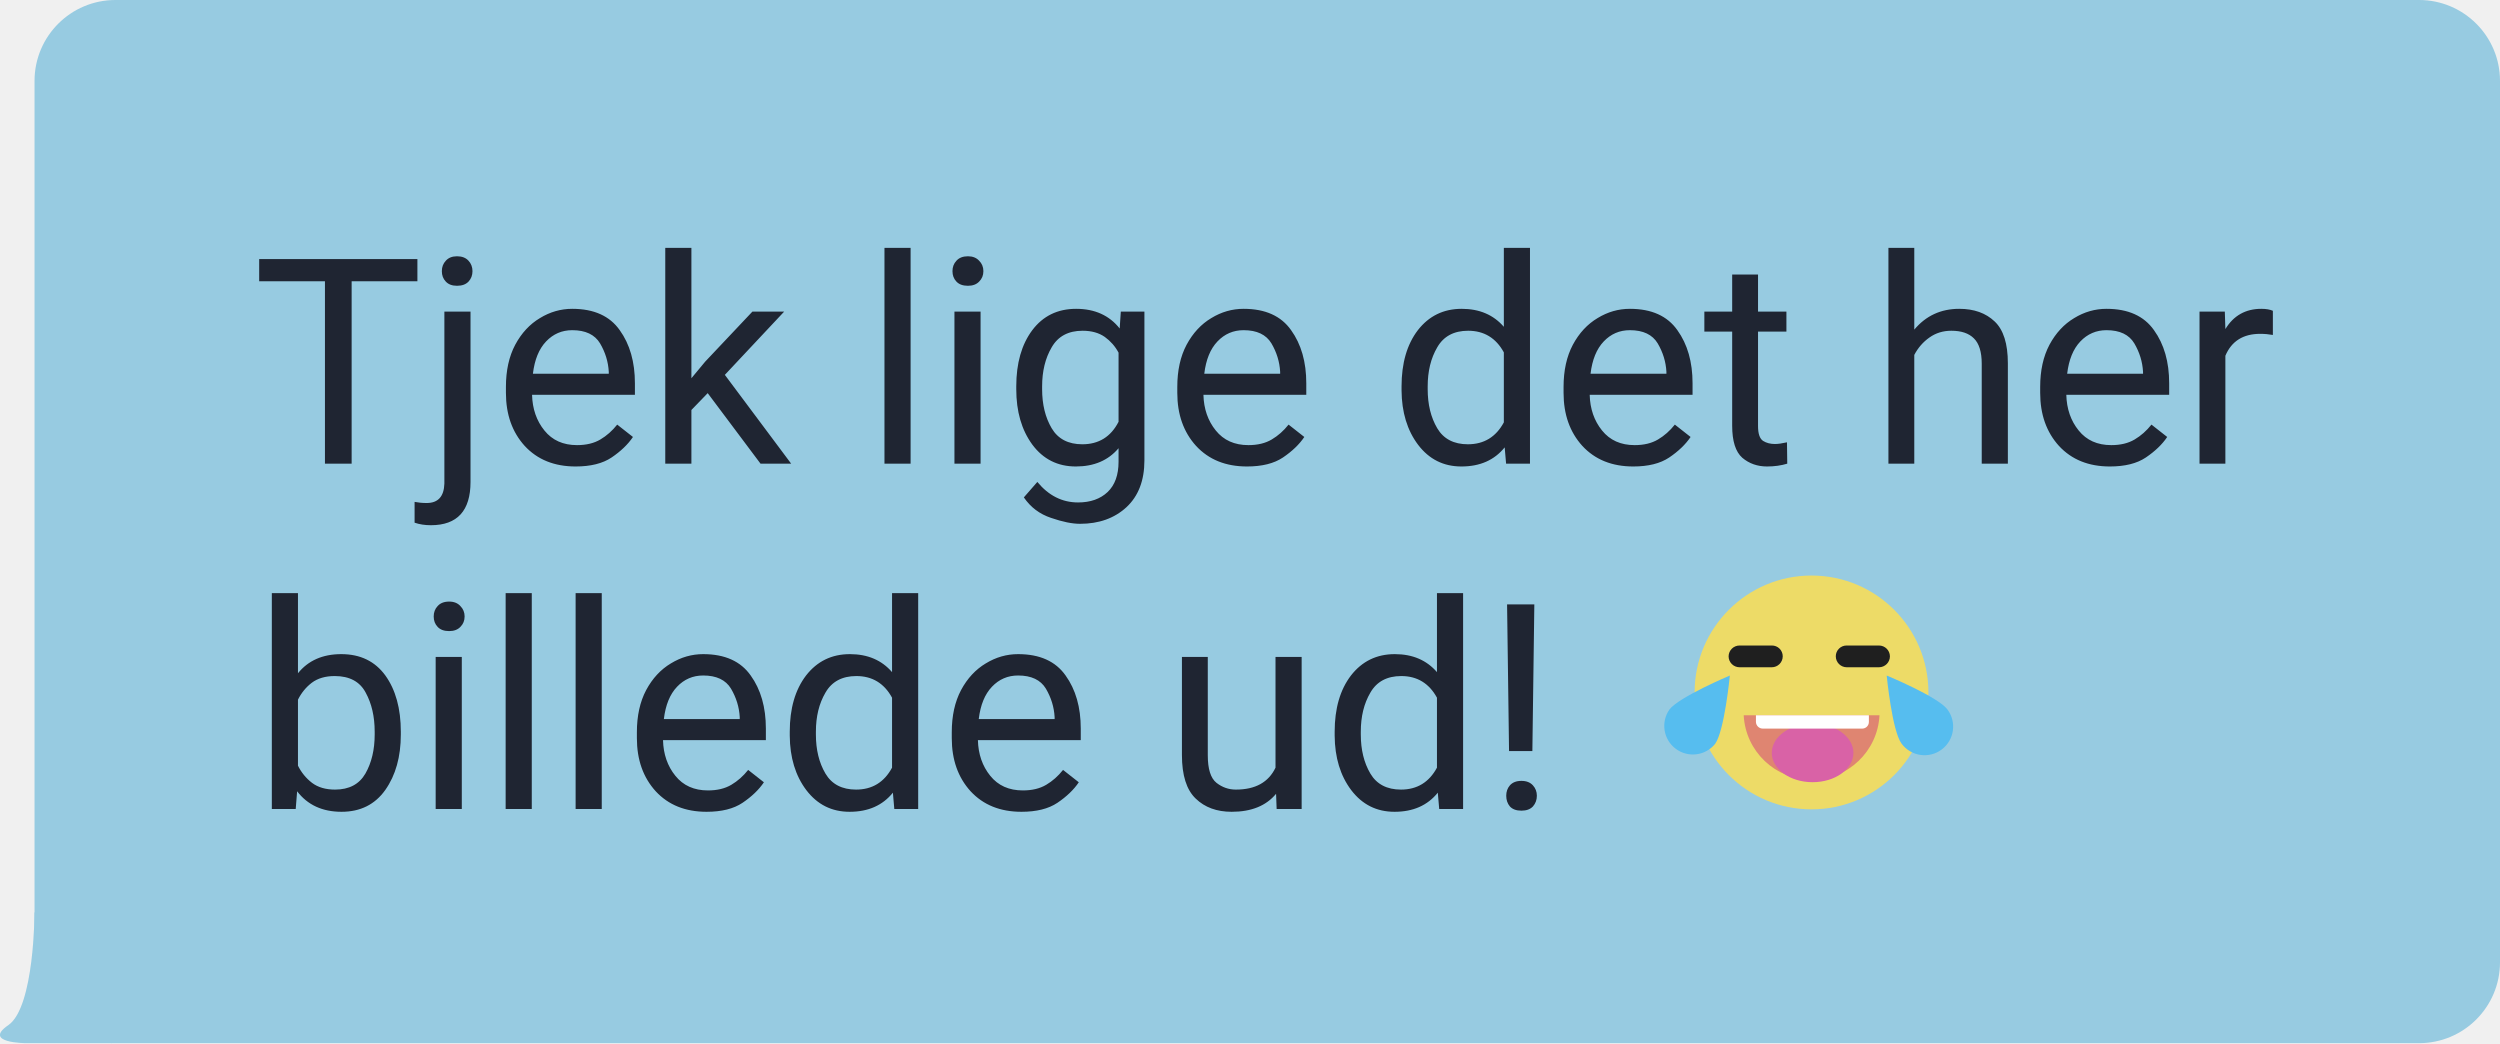
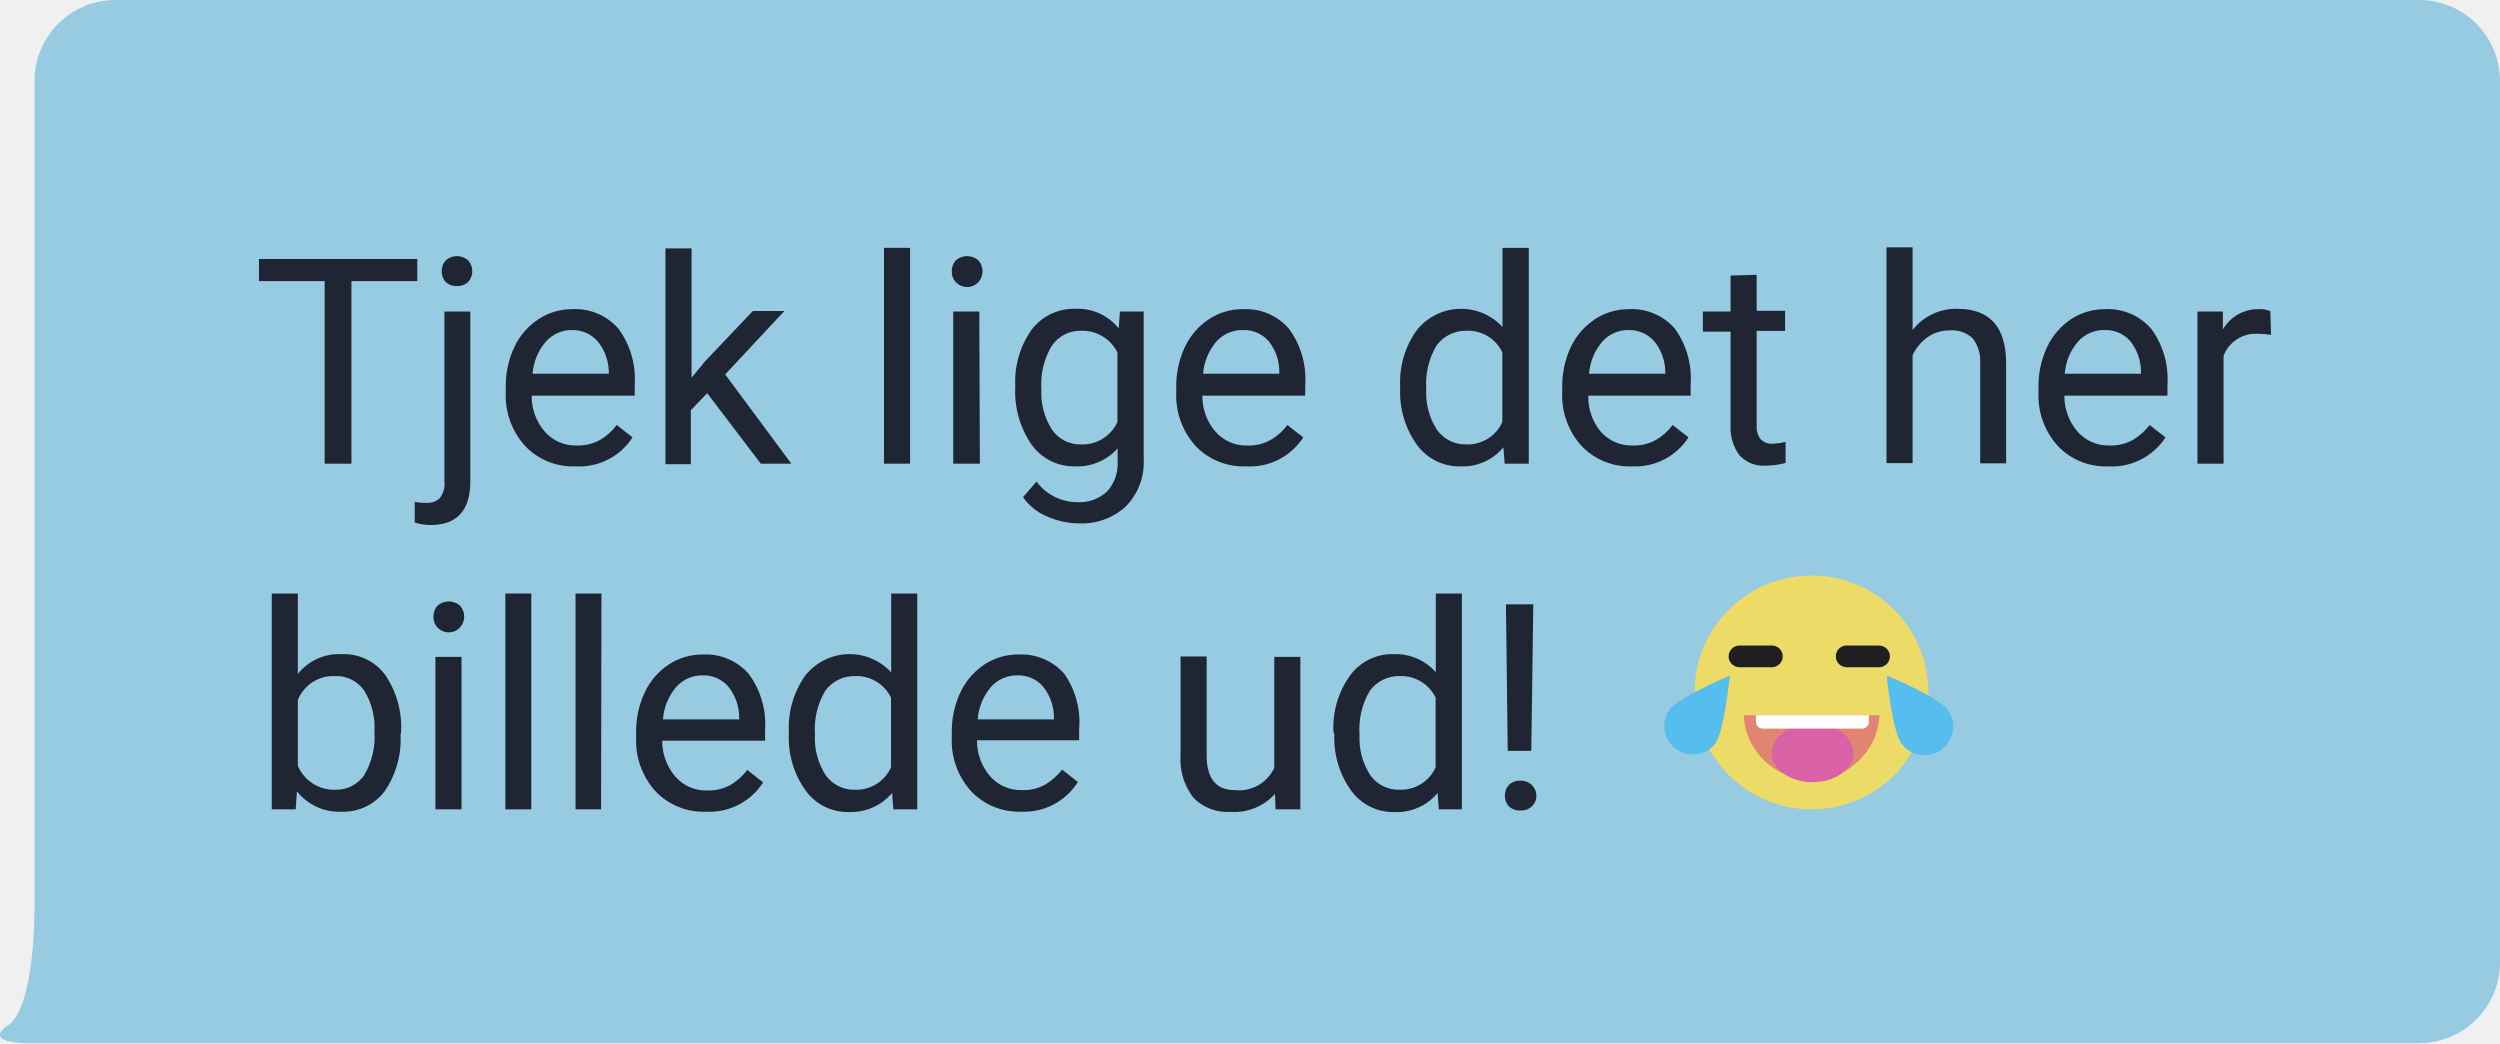
<svg xmlns="http://www.w3.org/2000/svg" width="139" height="58" viewBox="0 0 139 58">
  <defs>
-     <style>.cls-1{fill:#97cbe1;}.cls-2{font-size:16px;fill:#1f2532;font-family:Roboto-Regular, Roboto;}.cls-3{fill:#eddb67;}.cls-4{fill:#56bdef;}.cls-5{fill:#df8571;}.cls-6{fill:#d962a6;}.cls-7{fill:#fff;}.cls-8{fill:#1f1f1f;}</style>
+     <style>.cls-1{fill:#97cbe1;}.cls-2{fill:#1f2532;}.cls-3{fill:#eddb67;}.cls-4{fill:#56bdef;}.cls-5{fill:#df8571;}.cls-6{fill:#d962a6;}.cls-7{fill:#fff;}.cls-8{fill:#1f1f1f;}</style>
  </defs>
  <g id="Layer_2" data-name="Layer 2">
    <g id="Taleboble2">
      <rect class="cls-1" x="1.92" width="137.08" height="58" rx="4.5" ry="4.5" transform="translate(140.92 58) rotate(-180)" />
      <path class="cls-1" d="M1.92,50.71S1.92,56,.46,57s1,1,1,1H6.26Z" />
-       <text class="cls-2" transform="translate(14.02 25.78)">Tjek lige det her<tspan x="0" y="19.2">billede ud!</tspan>
-       </text>
+       <path class="cls-2" d="M23.2,15.63H19.54V25.78H18.05V15.63H14.4V14.4h8.8Z" />
+       <path class="cls-2" d="M26.15,17.32v9.43c0,1.63-.74,2.44-2.21,2.44a2.75,2.75,0,0,1-.88-.14V27.9a2.81,2.81,0,0,0,.65.06,1,1,0,0,0,.74-.26,1.28,1.28,0,0,0,.26-.91V17.32Zm-1.59-2.24a.87.87,0,0,1,.21-.59.93.93,0,0,1,1.27,0,.9.9,0,0,1,0,1.18.85.85,0,0,1-.64.23.82.82,0,0,1-.63-.23A.87.87,0,0,1,24.56,15.08Z" />
+       <path class="cls-2" d="M32,25.93a3.67,3.67,0,0,1-2.8-1.13,4.18,4.18,0,0,1-1.08-3v-.26a5.09,5.09,0,0,1,.48-2.25,3.78,3.78,0,0,1,1.35-1.55,3.38,3.38,0,0,1,1.87-.55,3.17,3.17,0,0,1,2.56,1.08,4.71,4.71,0,0,1,.91,3.11V22H29.56a3,3,0,0,0,.73,2,2.27,2.27,0,0,0,1.78.77,2.47,2.47,0,0,0,1.29-.31,3.06,3.06,0,0,0,.93-.83l.88.69A3.53,3.53,0,0,1,32,25.93Zm-.18-7.58a1.93,1.93,0,0,0-1.47.64,3.13,3.13,0,0,0-.74,1.79h4.24v-.11A2.75,2.75,0,0,0,33.25,19,1.85,1.85,0,0,0,31.81,18.35Z" />
+       <path class="cls-2" d="M39.32,21.86l-.91.95v3H37v-12h1.45V21l.77-.93,2.64-2.78h1.75l-3.29,3.53L44,25.78h-1.7Z" />
+       <path class="cls-2" d="M50.6,25.78H49.15v-12H50.6Z" />
+       <path class="cls-2" d="M52.92,15.08a.87.87,0,0,1,.21-.59.94.94,0,0,1,1.28,0,.9.9,0,0,1,0,1.18.85.85,0,0,1-1.49-.59Zm1.56,10.7H53V17.32h1.45Z" />
+       <path class="cls-2" d="M56.45,21.48a5,5,0,0,1,.91-3.15,2.94,2.94,0,0,1,2.42-1.16,2.91,2.91,0,0,1,2.42,1.09l.07-.94h1.32v8.25a3.47,3.47,0,0,1-1,2.59A3.6,3.6,0,0,1,60,29.1a4.38,4.38,0,0,1-1.79-.39,3,3,0,0,1-1.33-1.07l.75-.86a2.84,2.84,0,0,0,2.27,1.14,2.22,2.22,0,0,0,1.65-.59,2.28,2.28,0,0,0,.59-1.67v-.73a3,3,0,0,1-2.37,1,2.89,2.89,0,0,1-2.4-1.19A5.2,5.2,0,0,1,56.45,21.48Zm1.45.16a3.81,3.81,0,0,0,.59,2.25,1.91,1.91,0,0,0,1.64.82,2.13,2.13,0,0,0,2-1.25V19.6a2.17,2.17,0,0,0-2-1.21,1.92,1.92,0,0,0-1.64.82A4.11,4.11,0,0,0,57.9,21.64Z" />
+       <path class="cls-2" d="M69.28,25.93a3.67,3.67,0,0,1-2.8-1.13,4.18,4.18,0,0,1-1.08-3v-.26a5.09,5.09,0,0,1,.48-2.25,3.78,3.78,0,0,1,1.35-1.55,3.35,3.35,0,0,1,1.87-.55,3.17,3.17,0,0,1,2.56,1.08,4.71,4.71,0,0,1,.91,3.11V22H66.85a3,3,0,0,0,.73,2,2.26,2.26,0,0,0,1.77.77,2.48,2.48,0,0,0,1.3-.31,3.06,3.06,0,0,0,.93-.83l.88.69A3.53,3.53,0,0,1,69.28,25.93Zm-.18-7.58a1.93,1.93,0,0,0-1.47.64,3.13,3.13,0,0,0-.74,1.79h4.24v-.11a2.7,2.7,0,0,0-.6-1.71A1.81,1.81,0,0,0,69.1,18.35Z" />
+       <path class="cls-2" d="M77.85,21.48a4.92,4.92,0,0,1,.93-3.13,3.14,3.14,0,0,1,4.76-.17v-4.4H85v12H83.66l-.07-.91a2.94,2.94,0,0,1-2.42,1.06,2.9,2.9,0,0,1-2.39-1.2,5,5,0,0,1-.93-3.14Zm1.45.16a3.78,3.78,0,0,0,.59,2.25,1.94,1.94,0,0,0,1.64.82,2.12,2.12,0,0,0,2-1.24V19.59a2.11,2.11,0,0,0-2-1.2,2,2,0,0,0-1.66.82A4.19,4.19,0,0,0,79.3,21.64Z" />
+       <path class="cls-2" d="M90.74,25.93a3.67,3.67,0,0,1-2.8-1.13,4.18,4.18,0,0,1-1.08-3v-.26a5.09,5.09,0,0,1,.48-2.25,3.78,3.78,0,0,1,1.35-1.55,3.38,3.38,0,0,1,1.87-.55,3.17,3.17,0,0,1,2.56,1.08A4.71,4.71,0,0,1,94,21.36V22H88.31A3,3,0,0,0,89,24a2.27,2.27,0,0,0,1.78.77,2.47,2.47,0,0,0,1.29-.31,3.06,3.06,0,0,0,.93-.83l.88.69A3.53,3.53,0,0,1,90.74,25.93Zm-.18-7.58a1.93,1.93,0,0,0-1.47.64,3.13,3.13,0,0,0-.74,1.79h4.24v-.11A2.75,2.75,0,0,0,92,19,1.85,1.85,0,0,0,90.56,18.35Z" />
+       <path class="cls-2" d="M97.67,15.28v2h1.58v1.12H97.67v5.25a1.17,1.17,0,0,0,.21.76.89.89,0,0,0,.72.26,3.81,3.81,0,0,0,.68-.1v1.17a4.35,4.35,0,0,1-1.11.15,1.81,1.81,0,0,1-1.46-.58,2.58,2.58,0,0,1-.49-1.67V18.44H94.68V17.32h1.54v-2Z" />
+       <path class="cls-2" d="M106.34,18.35a3.06,3.06,0,0,1,2.5-1.18c1.78,0,2.69,1,2.7,3v5.59H110.1v-5.6a2,2,0,0,0-.42-1.35,1.68,1.68,0,0,0-1.28-.44,2.06,2.06,0,0,0-1.23.38,2.55,2.55,0,0,0-.83,1v6h-1.45v-12h1.45Z" />
+       <path class="cls-2" d="M117.21,25.93a3.66,3.66,0,0,1-2.79-1.13,4.18,4.18,0,0,1-1.08-3v-.26a5.09,5.09,0,0,1,.48-2.25,3.83,3.83,0,0,1,1.34-1.55,3.4,3.4,0,0,1,1.87-.55,3.19,3.19,0,0,1,2.57,1.08,4.71,4.71,0,0,1,.91,3.11V22h-5.73a3,3,0,0,0,.73,2,2.28,2.28,0,0,0,1.78.77,2.53,2.53,0,0,0,1.3-.31,3.31,3.31,0,0,0,.93-.83l.88.69A3.55,3.55,0,0,1,117.21,25.93ZM117,18.35a1.92,1.92,0,0,0-1.46.64,3.07,3.07,0,0,0-.74,1.79h4.24v-.11a2.76,2.76,0,0,0-.6-1.71A1.82,1.82,0,0,0,117,18.35Z" />
+       <path class="cls-2" d="M126.27,18.62a4,4,0,0,0-.71-.06,1.91,1.91,0,0,0-1.93,1.22v6h-1.45V17.32h1.41l0,1a2.25,2.25,0,0,1,2-1.13,1.39,1.39,0,0,1,.64.11Z" />
+       <path class="cls-2" d="M22.27,40.84A5.09,5.09,0,0,1,21.38,44,2.86,2.86,0,0,1,19,45.13,3,3,0,0,1,16.51,44l-.07,1H15.11V33h1.45v4.47A2.93,2.93,0,0,1,19,36.37a2.85,2.85,0,0,1,2.42,1.16,5.16,5.16,0,0,1,.88,3.19Zm-1.45-.16a3.88,3.88,0,0,0-.57-2.28,1.87,1.87,0,0,0-1.64-.81,2.12,2.12,0,0,0-2.05,1.33v3.66a2.19,2.19,0,0,0,2.07,1.33,1.89,1.89,0,0,0,1.62-.81A4.2,4.2,0,0,0,20.82,40.68Z" />
+       <path class="cls-2" d="M24.1,34.28a.87.87,0,0,1,.21-.59.94.94,0,0,1,1.28,0,.9.9,0,0,1,0,1.18.85.85,0,0,1-1.49-.59ZM25.66,45H24.21V36.52h1.45Z" />
+       <path class="cls-2" d="M29.54,45H28.1V33h1.44Z" />
+       <path class="cls-2" d="M33.42,45H32V33h1.44Z" />
+       <path class="cls-2" d="M39.25,45.13A3.67,3.67,0,0,1,36.45,44a4.18,4.18,0,0,1-1.08-3v-.26a5.09,5.09,0,0,1,.48-2.25,3.83,3.83,0,0,1,1.34-1.55,3.41,3.41,0,0,1,1.88-.55,3.18,3.18,0,0,1,2.56,1.08,4.71,4.71,0,0,1,.91,3.11v.6H36.82a3,3,0,0,0,.73,2,2.25,2.25,0,0,0,1.77.77,2.5,2.5,0,0,0,1.3-.31,3.31,3.31,0,0,0,.93-.83l.88.69A3.54,3.54,0,0,1,39.25,45.13Zm-.18-7.58a1.93,1.93,0,0,0-1.47.64A3.13,3.13,0,0,0,36.86,40H41.1v-.11a2.76,2.76,0,0,0-.6-1.71A1.81,1.81,0,0,0,39.07,37.55Z" />
+       <path class="cls-2" d="M43.86,40.68a5,5,0,0,1,.92-3.13,3.15,3.15,0,0,1,4.77-.17V33H51V45H49.67l-.07-.91a3,3,0,0,1-2.42,1.06,2.88,2.88,0,0,1-2.39-1.2,5,5,0,0,1-.93-3.14Zm1.45.16a3.78,3.78,0,0,0,.59,2.25,1.93,1.93,0,0,0,1.64.82,2.12,2.12,0,0,0,2-1.24V38.79a2.12,2.12,0,0,0-2-1.2,2,2,0,0,0-1.66.82A4.19,4.19,0,0,0,45.31,40.84Z" />
+       <path class="cls-2" d="M56.75,45.13A3.67,3.67,0,0,1,54,44a4.18,4.18,0,0,1-1.08-3v-.26a5.09,5.09,0,0,1,.48-2.25,3.83,3.83,0,0,1,1.34-1.55,3.41,3.41,0,0,1,1.88-.55,3.18,3.18,0,0,1,2.56,1.08A4.71,4.71,0,0,1,60,40.56v.6H54.32a3,3,0,0,0,.73,2,2.25,2.25,0,0,0,1.77.77,2.5,2.5,0,0,0,1.3-.31,3.31,3.31,0,0,0,.93-.83l.88.69A3.54,3.54,0,0,1,56.75,45.13Zm-.18-7.58a1.93,1.93,0,0,0-1.47.64A3.13,3.13,0,0,0,54.36,40H58.6v-.11a2.76,2.76,0,0,0-.6-1.71A1.81,1.81,0,0,0,56.57,37.55Z" />
+       <path class="cls-2" d="M70.89,44.14a3.05,3.05,0,0,1-2.47,1,2.64,2.64,0,0,1-2.06-.78A3.45,3.45,0,0,1,65.64,42v-5.5h1.45V42c0,1.28.52,1.93,1.56,1.93a2.16,2.16,0,0,0,2.2-1.24V36.52H72.3V45H70.92Z" />
+       <path class="cls-2" d="M74.14,40.68a4.92,4.92,0,0,1,.93-3.13,2.89,2.89,0,0,1,2.41-1.18,3,3,0,0,1,2.35,1V33h1.45V45H80l-.07-.91a2.94,2.94,0,0,1-2.42,1.06,2.88,2.88,0,0,1-2.39-1.2,5,5,0,0,1-.93-3.14Zm1.45.16a3.78,3.78,0,0,0,.59,2.25,1.93,1.93,0,0,0,1.64.82,2.12,2.12,0,0,0,2-1.24V38.79a2.12,2.12,0,0,0-2-1.2,2,2,0,0,0-1.66.82A4.19,4.19,0,0,0,75.59,40.84Z" />
+       <path class="cls-2" d="M83.67,44.24a.86.86,0,0,1,.22-.59.82.82,0,0,1,.64-.24.83.83,0,0,1,.64.24.82.82,0,0,1-.64,1.41.85.85,0,0,1-.64-.23A.86.86,0,0,1,83.67,44.24Zm1.47-2.49H83.83l-.1-8.15h1.52Z" />
      <g id="Artboard_1" data-name="Artboard 1">
        <circle class="cls-3" cx="100.72" cy="38.5" r="6.5" />
        <path id="Shape_1_copy" data-name="Shape 1 copy" class="cls-4" d="M108.28,39.45a1.59,1.59,0,1,1-2.55,1.9h0c-.53-.7-.83-3.79-.83-3.79S107.76,38.74,108.28,39.45Zm-15.46,0a1.59,1.59,0,0,0,2.54,1.91h0c.52-.71.82-3.8.82-3.8s-2.85,1.2-3.37,1.9Z" />
        <path class="cls-5" d="M104.5,39.77a3.78,3.78,0,0,1-7.55,0Z" />
        <ellipse class="cls-6" cx="100.78" cy="41.86" rx="2.27" ry="1.63" />
        <path id="Rounded_Rectangle_1" data-name="Rounded Rectangle 1" class="cls-7" d="M97.6,39.77h6.31v.37a.37.37,0,0,1-.36.37H98a.38.38,0,0,1-.37-.37v-.37Z" />
        <path id="Rounded_Rectangle_2" data-name="Rounded Rectangle 2" class="cls-8" d="M96.72,35.89h1.79a.6.6,0,0,1,.61.6h0a.61.61,0,0,1-.61.61H96.72a.61.61,0,0,1-.61-.61h0A.61.61,0,0,1,96.72,35.89Z" />
        <path id="Rounded_Rectangle_2_copy" data-name="Rounded Rectangle 2 copy" class="cls-8" d="M102.68,35.89h1.79a.61.61,0,0,1,.61.6h0a.61.61,0,0,1-.61.61h-1.79a.61.61,0,0,1-.61-.61h0A.6.6,0,0,1,102.68,35.89Z" />
      </g>
    </g>
  </g>
</svg>
